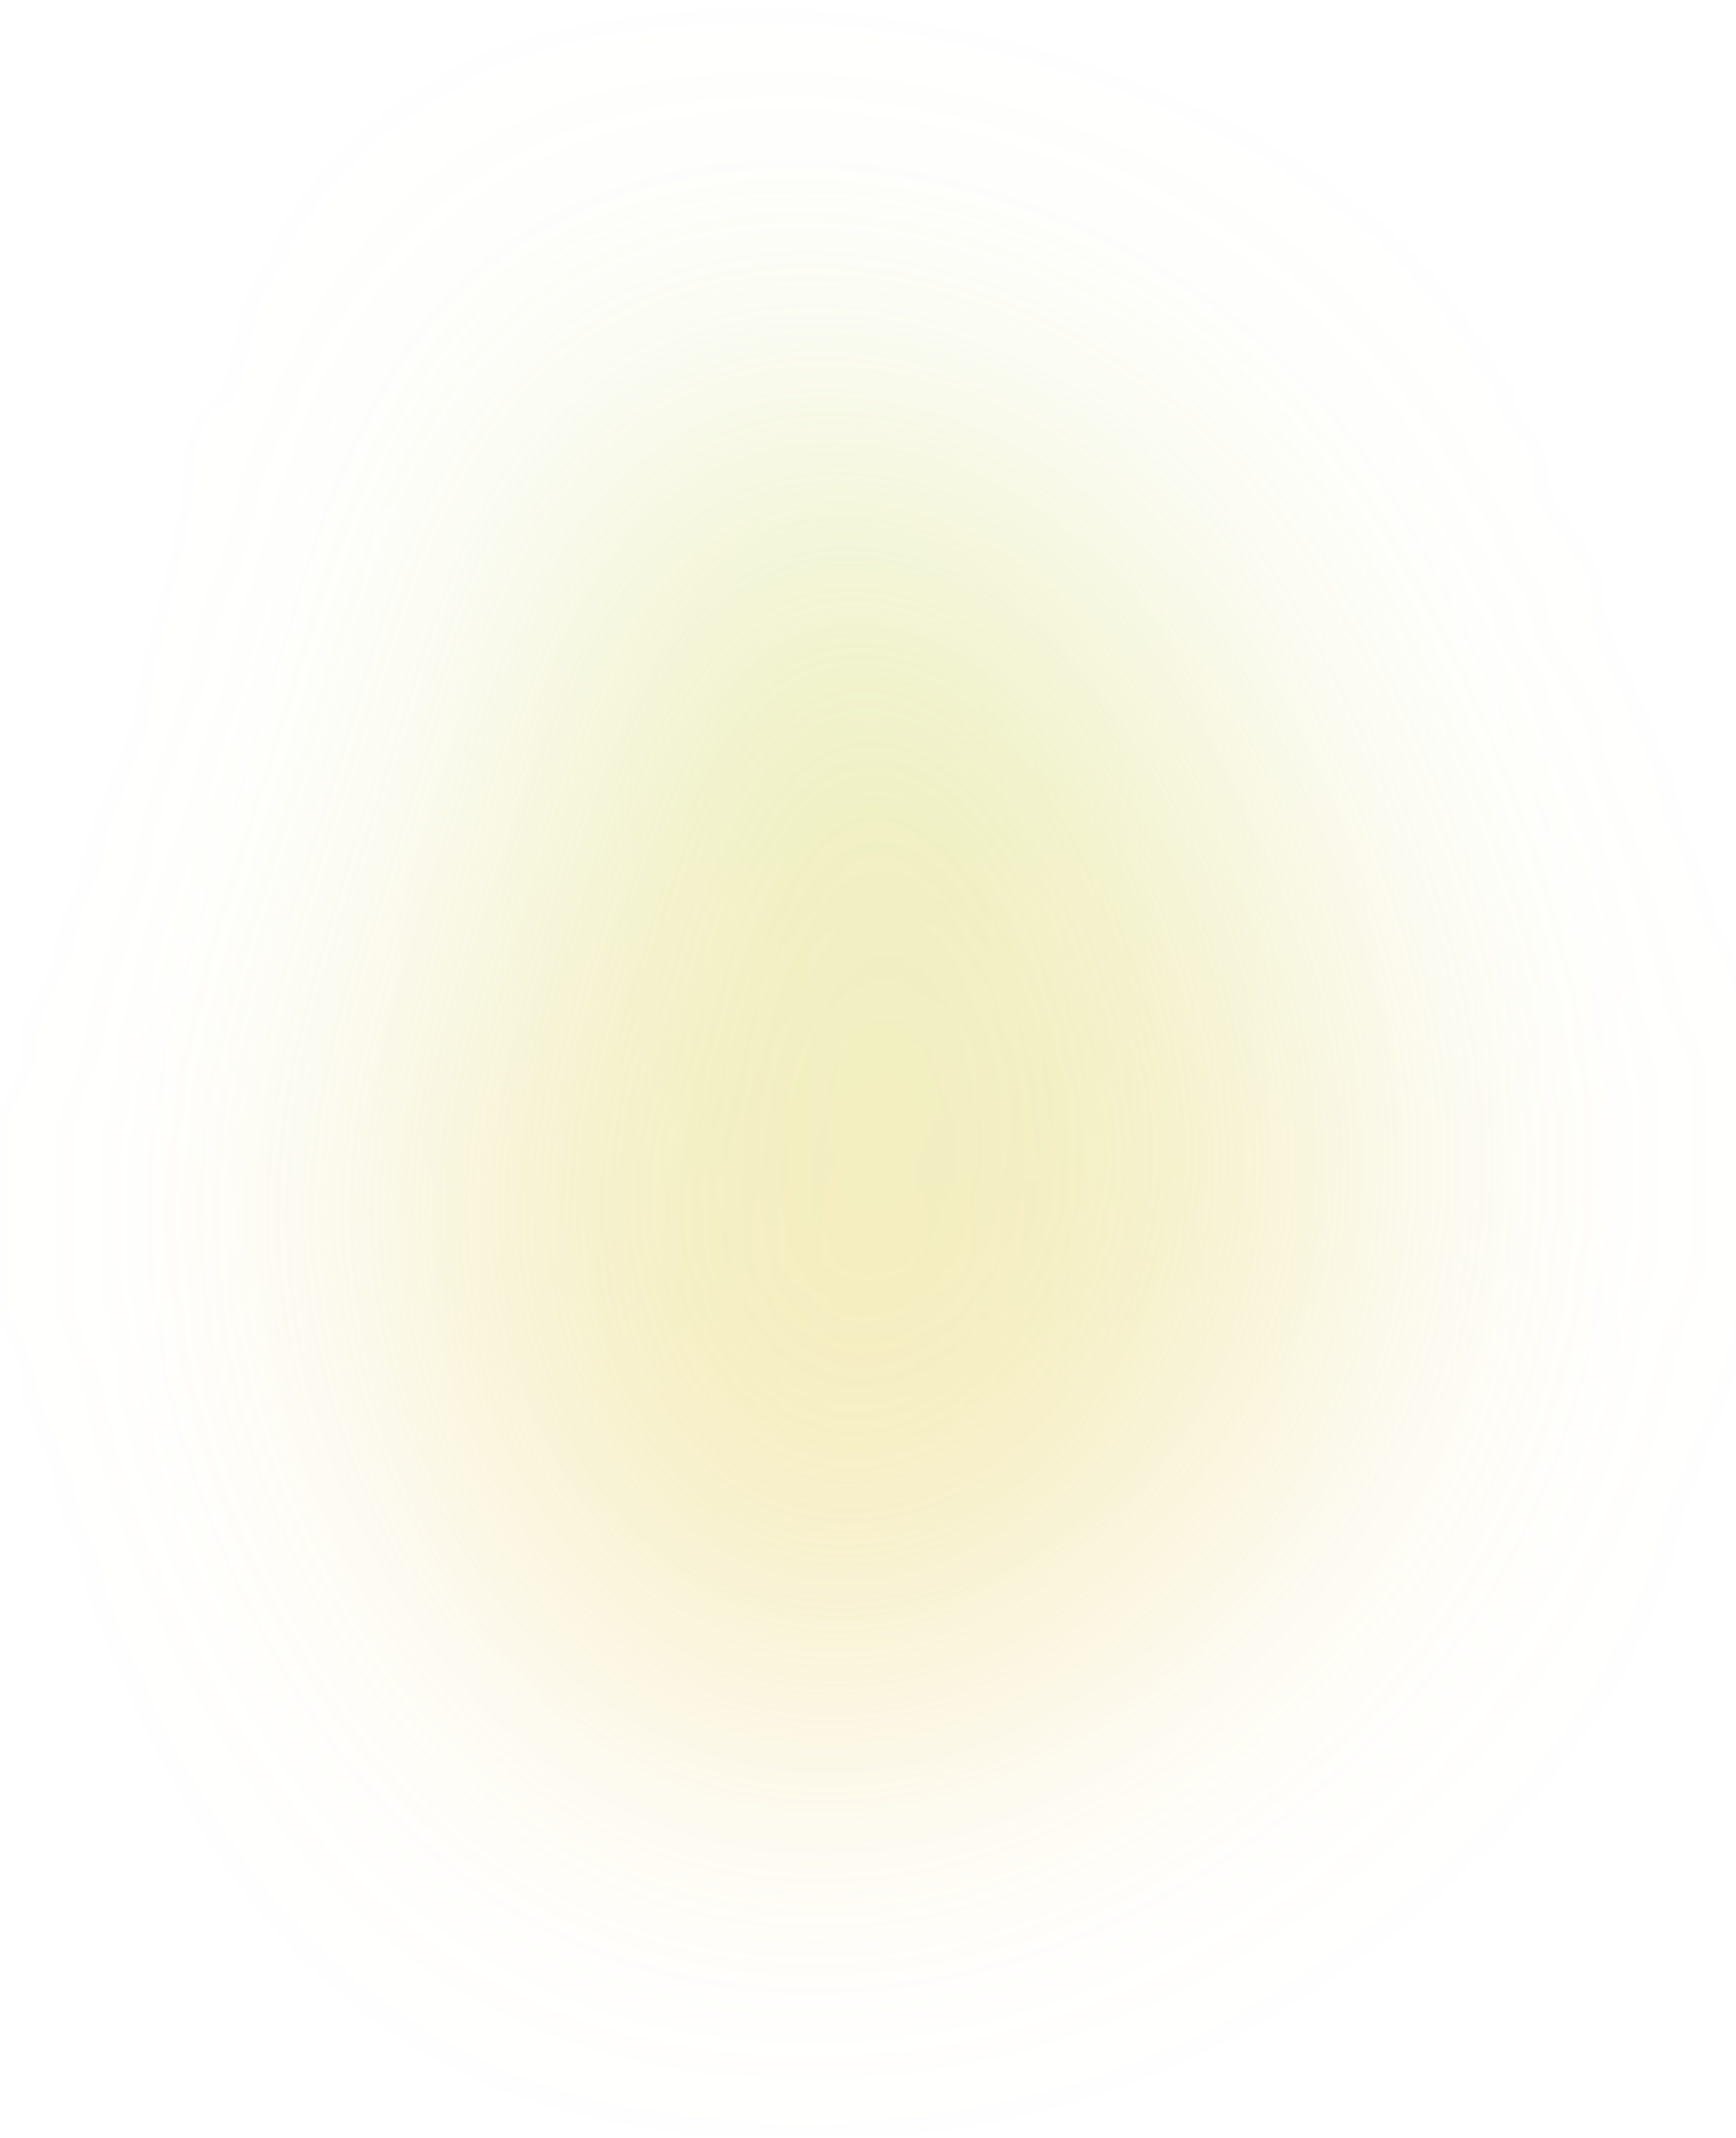
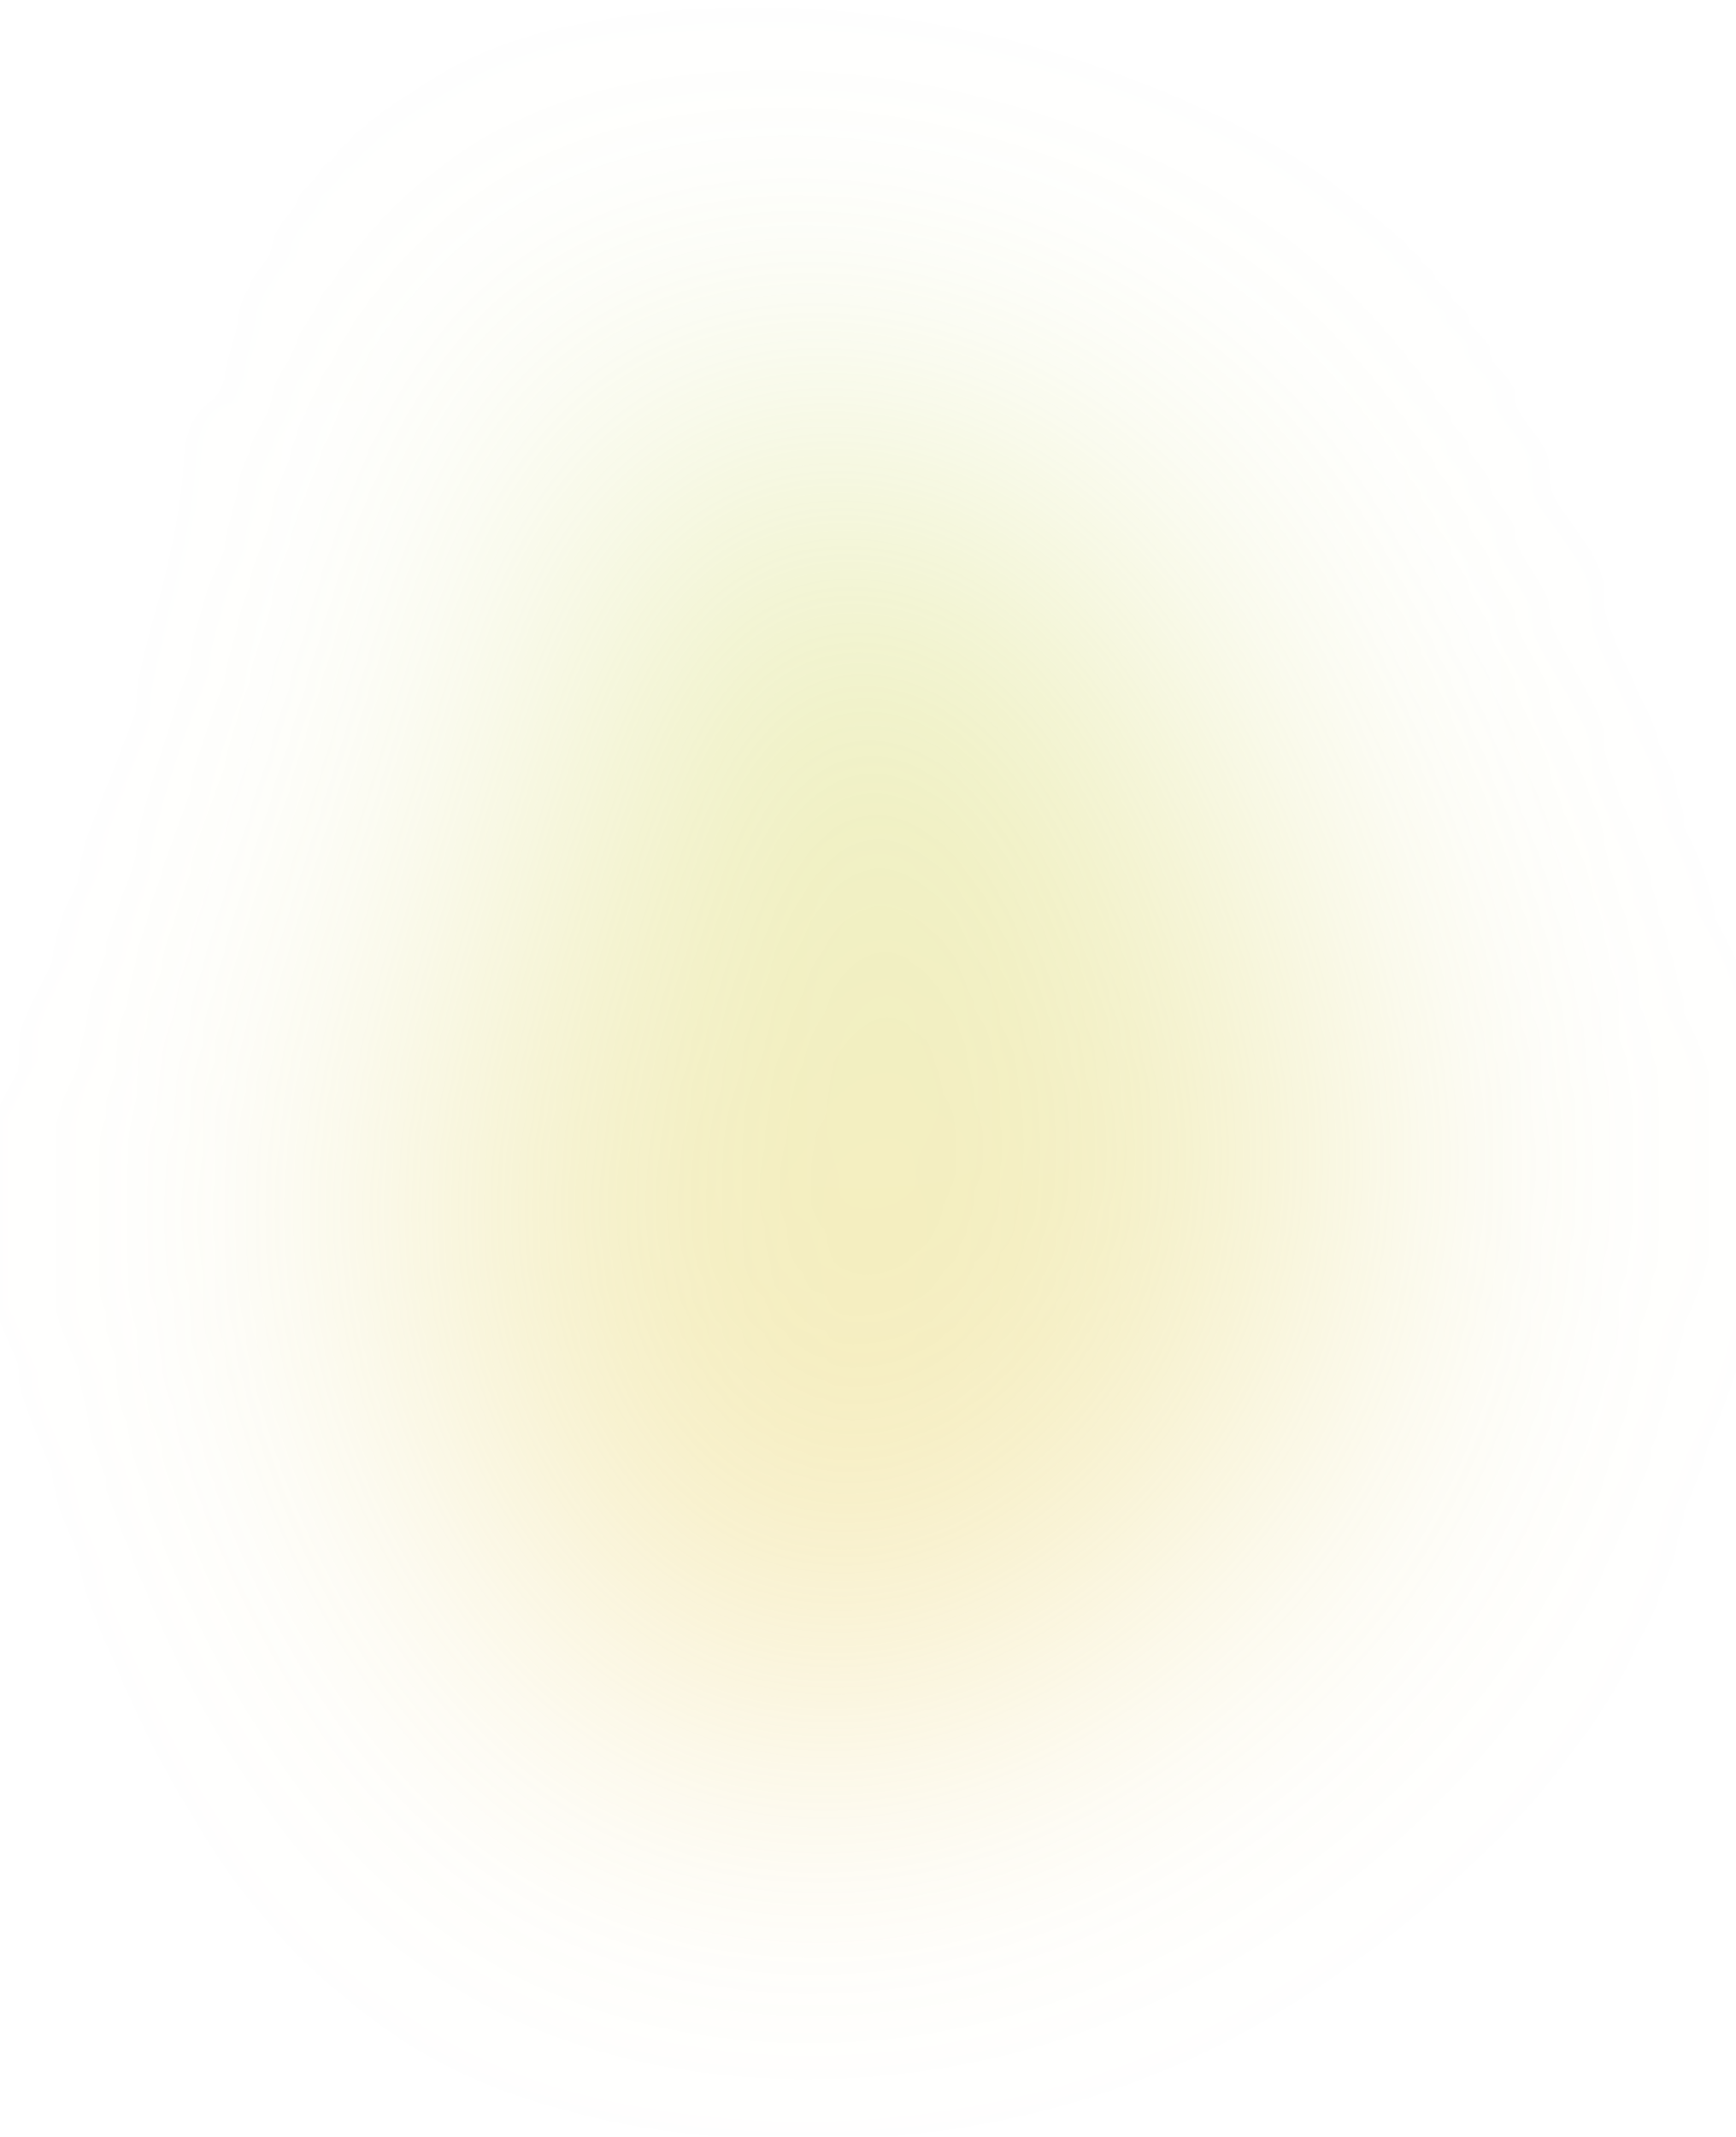
- <svg xmlns="http://www.w3.org/2000/svg" width="1058" height="1303" viewBox="0 0 1058 1303" fill="none">
-   <g filter="url(#filter0_f_1533_282299)">
-     <path d="M320.135 933.59C188.91 625.794 240.438 816.106 348.304 469.491C342.121 408.582 373.381 347.541 376.473 281.928C379.565 216.315 442.086 238.301 616.939 303.913C791.792 369.526 651.291 394.603 762.249 533.73C873.207 672.857 779.425 878.97 773.242 886.528C767.058 894.085 451.361 1241.39 320.135 933.59Z" fill="url(#paint0_linear_1533_282299)" fill-opacity="0.3" />
-     <path d="M320.135 933.59C188.91 625.794 240.438 816.106 348.304 469.491C342.121 408.582 373.381 347.541 376.473 281.928C379.565 216.315 442.086 238.301 616.939 303.913C791.792 369.526 651.291 394.603 762.249 533.73C873.207 672.857 779.425 878.97 773.242 886.528C767.058 894.085 451.361 1241.39 320.135 933.59Z" stroke="black" stroke-width="0.687" />
+ <svg xmlns="http://www.w3.org/2000/svg" width="1539" height="1895" viewBox="0 0 1539 1895" fill="none">
+   <g filter="url(#filter0_f_1686_4004)">
+     <path d="M465.525 1357.75C274.525 909.747 349.525 1186.75 506.525 682.247C497.525 593.593 543.025 504.747 547.525 409.247C552.025 313.747 643.025 345.747 897.524 441.247C1152.02 536.747 947.525 573.247 1109.02 775.747C1270.52 978.247 1134.02 1278.25 1125.02 1289.25C1116.02 1300.25 656.525 1805.75 465.525 1357.75Z" fill="url(#paint0_linear_1686_4004)" fill-opacity="0.3" />
+     <path d="M465.525 1357.75C274.525 909.747 349.525 1186.75 506.525 682.247C497.525 593.593 543.025 504.747 547.525 409.247C552.025 313.747 643.025 345.747 897.524 441.247C1152.02 536.747 947.525 573.247 1109.02 775.747C1270.52 978.247 1134.02 1278.25 1125.02 1289.25C1116.02 1300.25 656.525 1805.75 465.525 1357.75Z" stroke="black" />
  </g>
  <defs>
-     <filter id="filter0_f_1533_282299" x="0.642" y="0.858" width="1056.99" height="1301.27" filterUnits="userSpaceOnUse" color-interpolation-filters="sRGB">
+     <filter id="filter0_f_1686_4004" x="0.5" y="0.147" width="1538.46" height="1894.01" filterUnits="userSpaceOnUse" color-interpolation-filters="sRGB">
      <feFlood flood-opacity="0" result="BackgroundImageFix" />
      <feBlend mode="normal" in="SourceGraphic" in2="BackgroundImageFix" result="shape" />
-       <feGaussianBlur stdDeviation="120.576" result="effect1_foregroundBlur_1533_282299" />
+       <feGaussianBlur stdDeviation="175.5" result="effect1_foregroundBlur_1686_4004" />
    </filter>
-     <linearGradient id="paint0_linear_1533_282299" x1="529.137" y1="242.354" x2="529.137" y2="1060.63" gradientUnits="userSpaceOnUse">
+     <linearGradient id="paint0_linear_1686_4004" x1="769.728" y1="351.647" x2="769.728" y2="1542.65" gradientUnits="userSpaceOnUse">
      <stop stop-color="#BBD432" />
      <stop offset="1" stop-color="#F0C024" />
    </linearGradient>
  </defs>
</svg>
